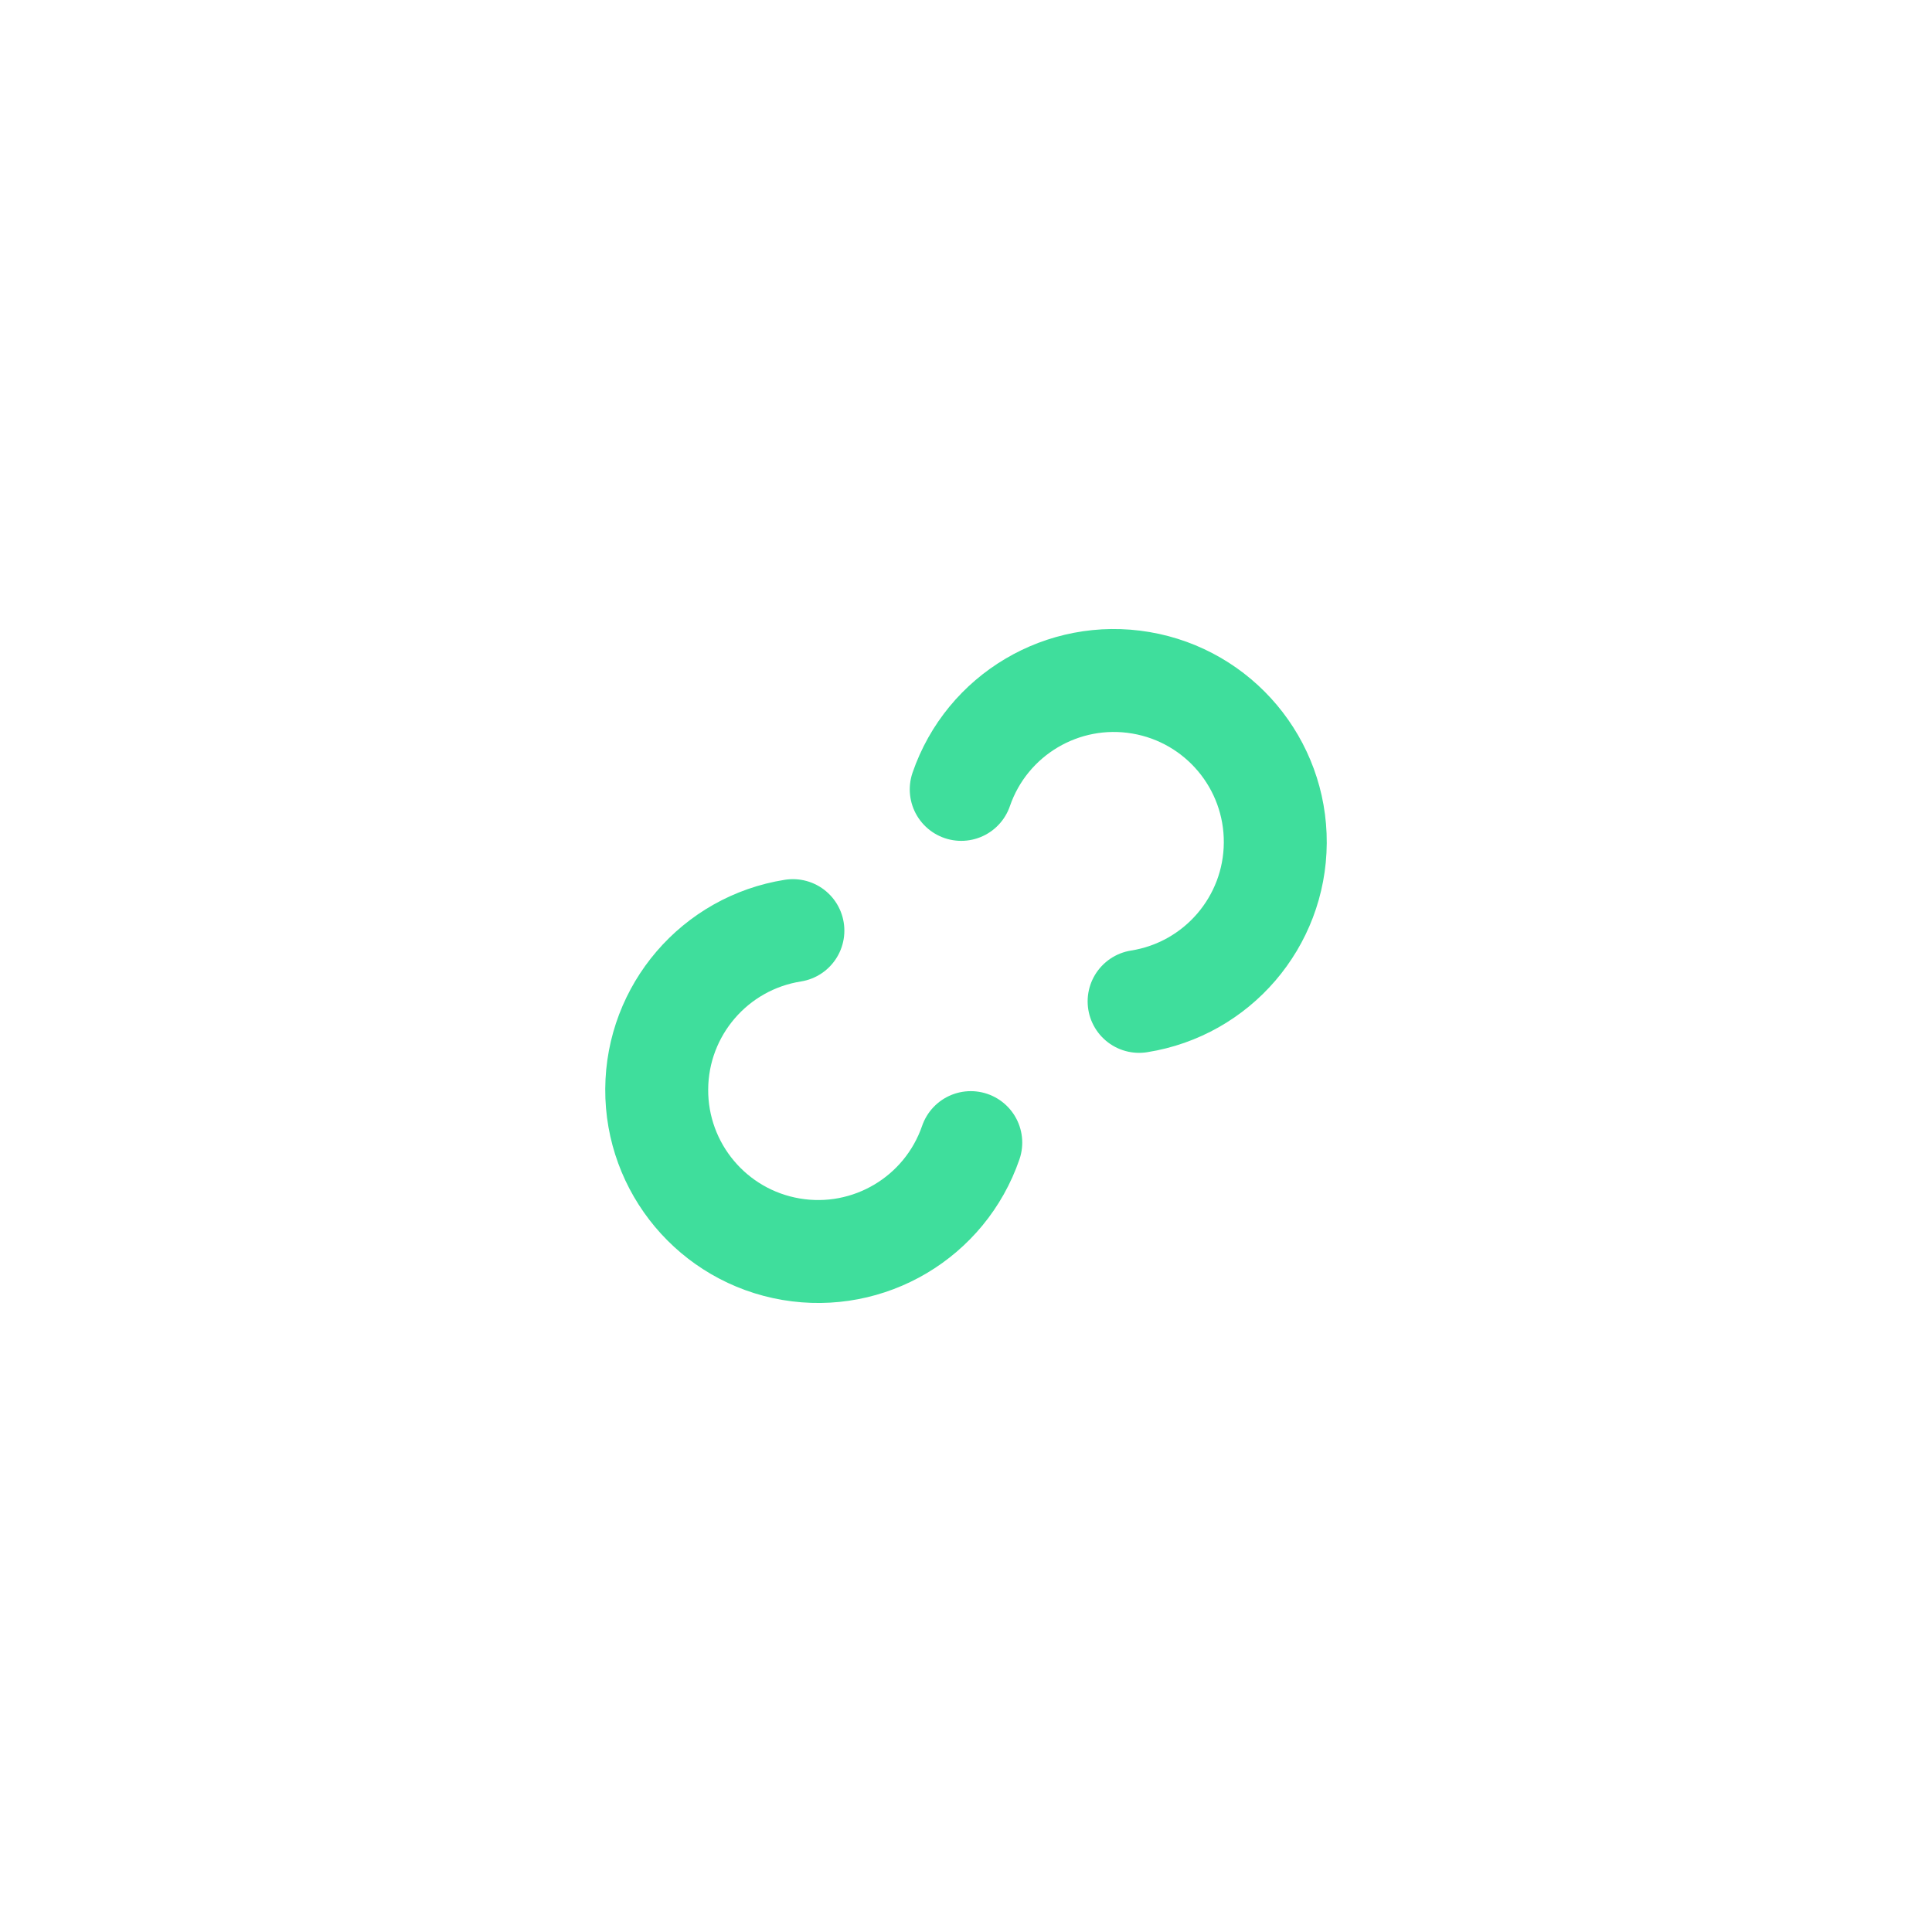
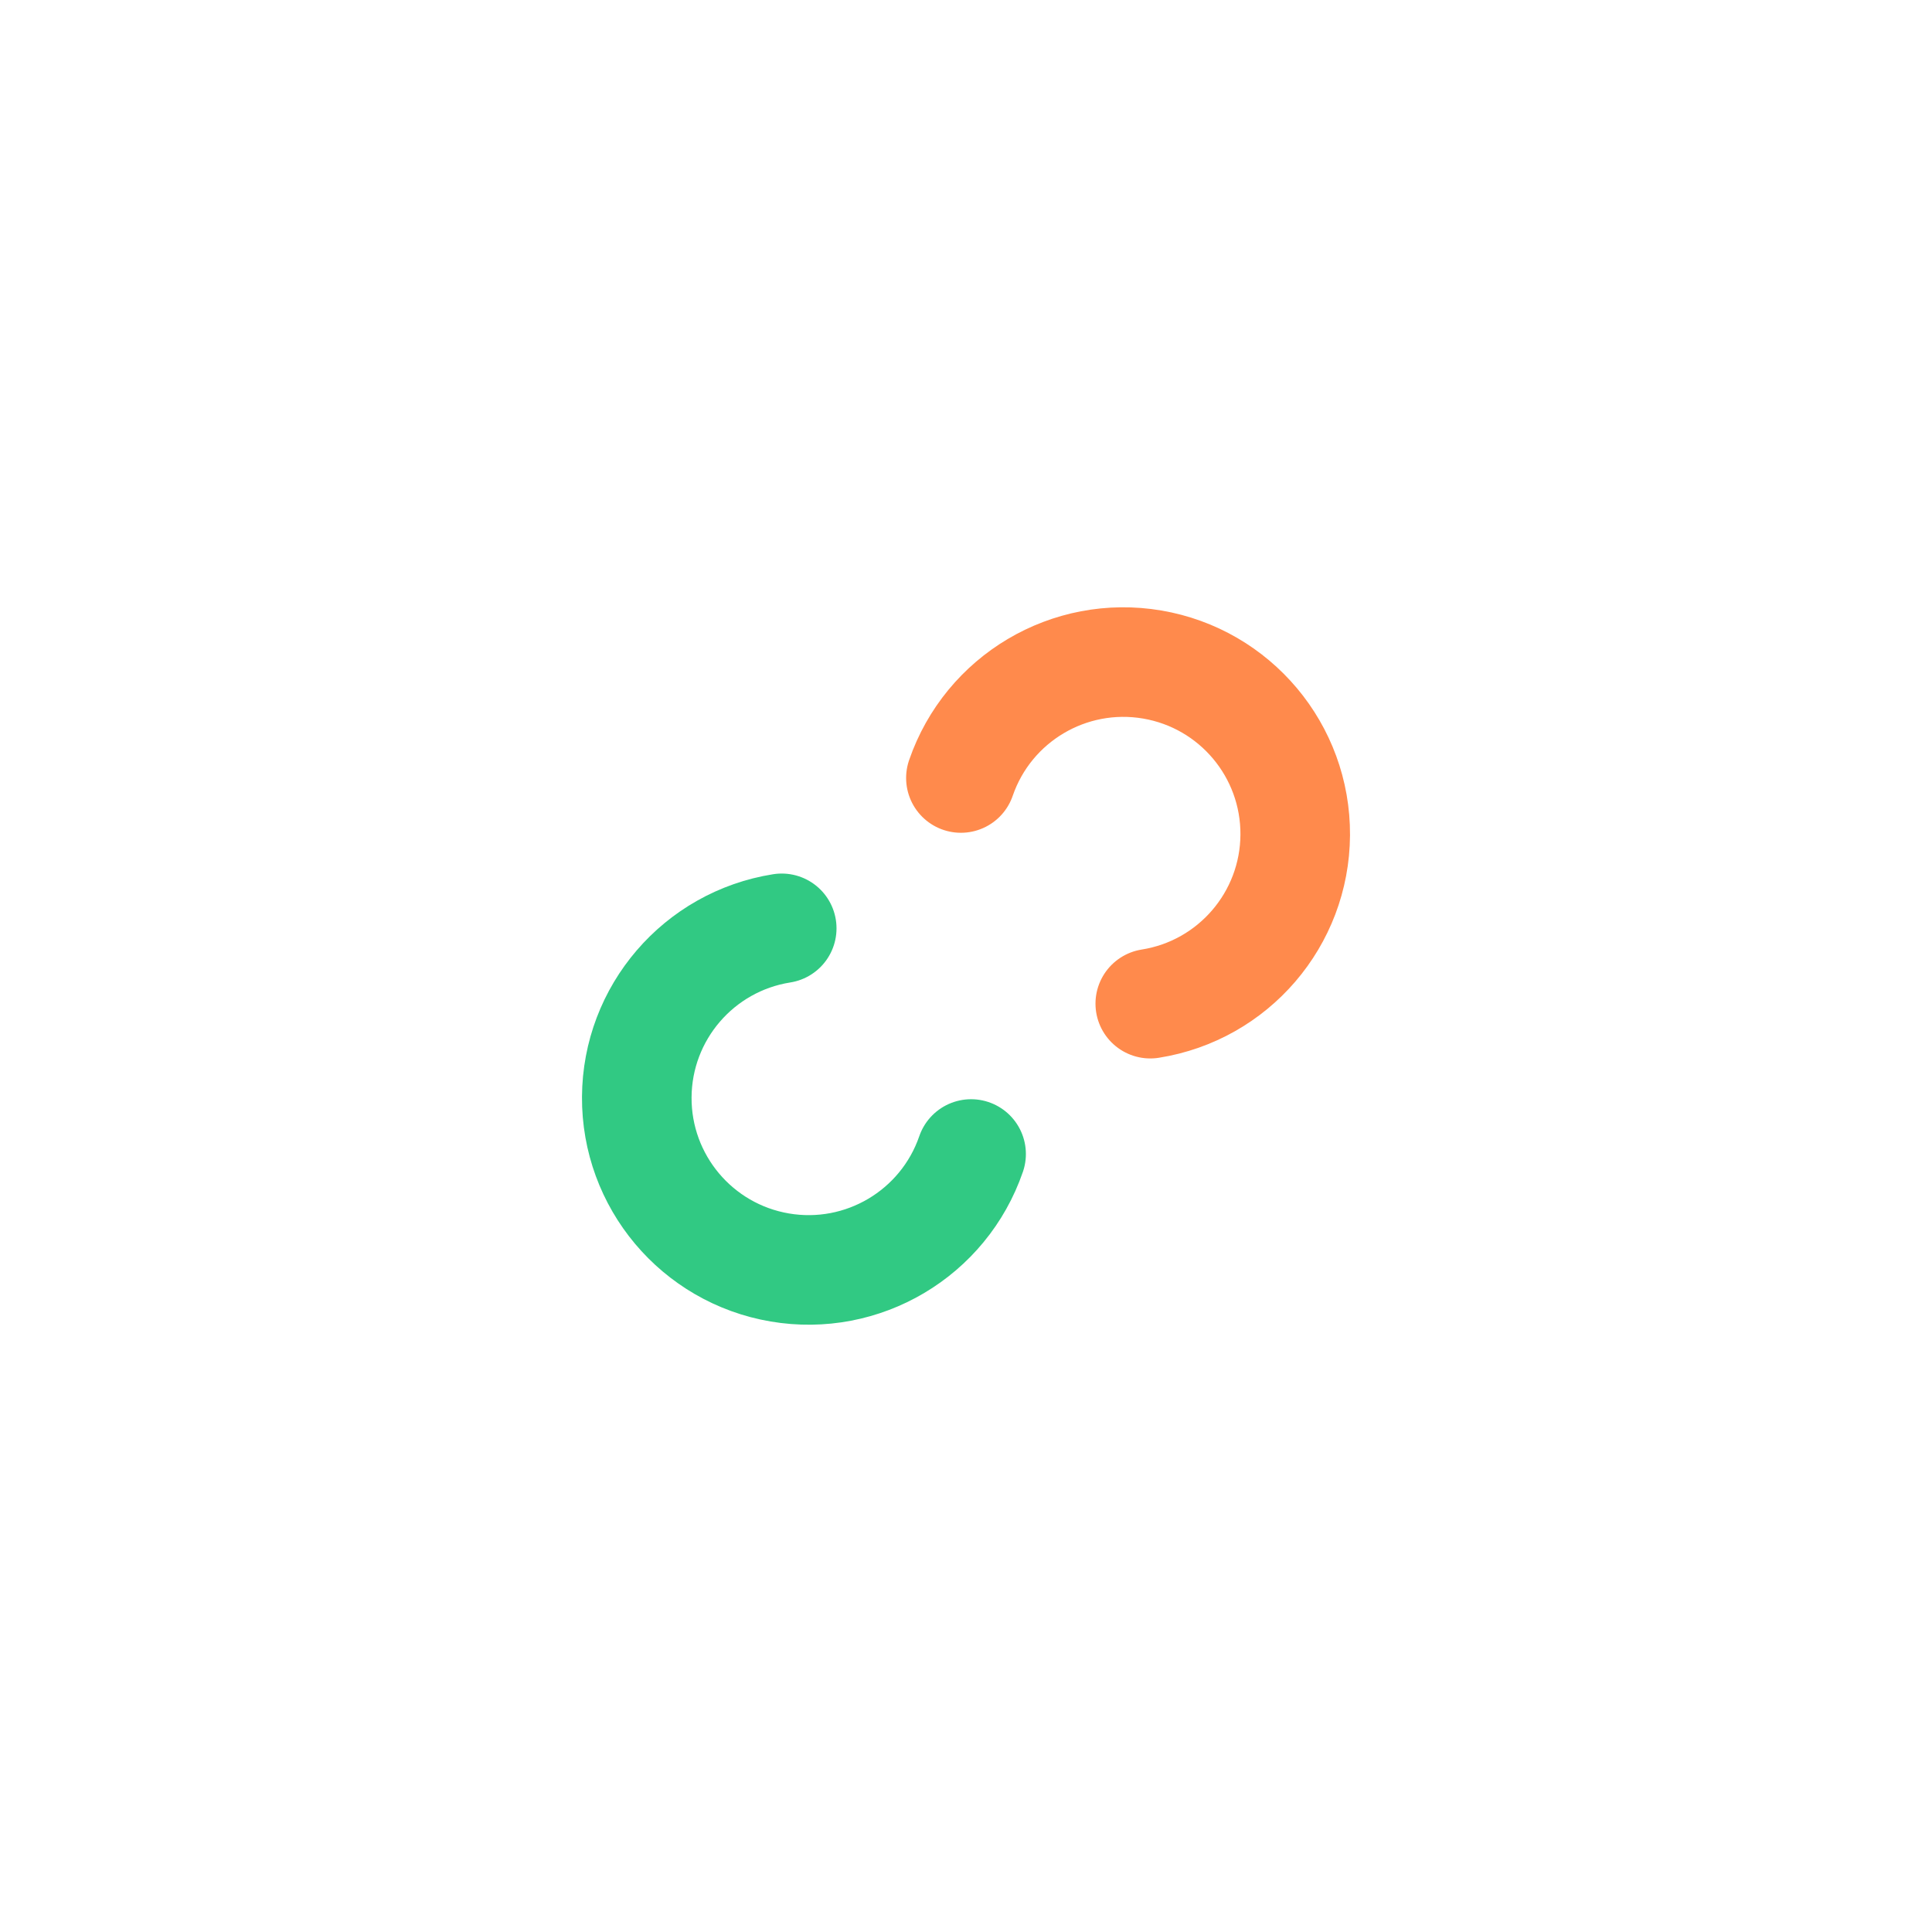
<svg xmlns="http://www.w3.org/2000/svg" viewBox="0 0 1024 1024" width="1024" height="1024">
-   <g fill="none" stroke="#3FDE9C" stroke-width="54.56" stroke-linecap="round">
-     <path d="M 514.53 605.61 A 85.56 85.56 0 1 1 420.25 493.25" />
-     <path d="M 509.47 418.39 A 85.56 85.56 0 1 1 603.75 530.75" />
-   </g>
+   <path d="M 514.70 611.65 A 91.08 91.08 0 1 1 414.33 492.04" stroke="#31C983" stroke-width="58.08" stroke-linecap="round" fill="none" />
+   <path d="M 509.30 412.35 A 91.08 91.08 0 1 1 609.67 531.96" stroke="#FF8A4C" stroke-width="58.08" stroke-linecap="round" fill="none" />
</svg>
